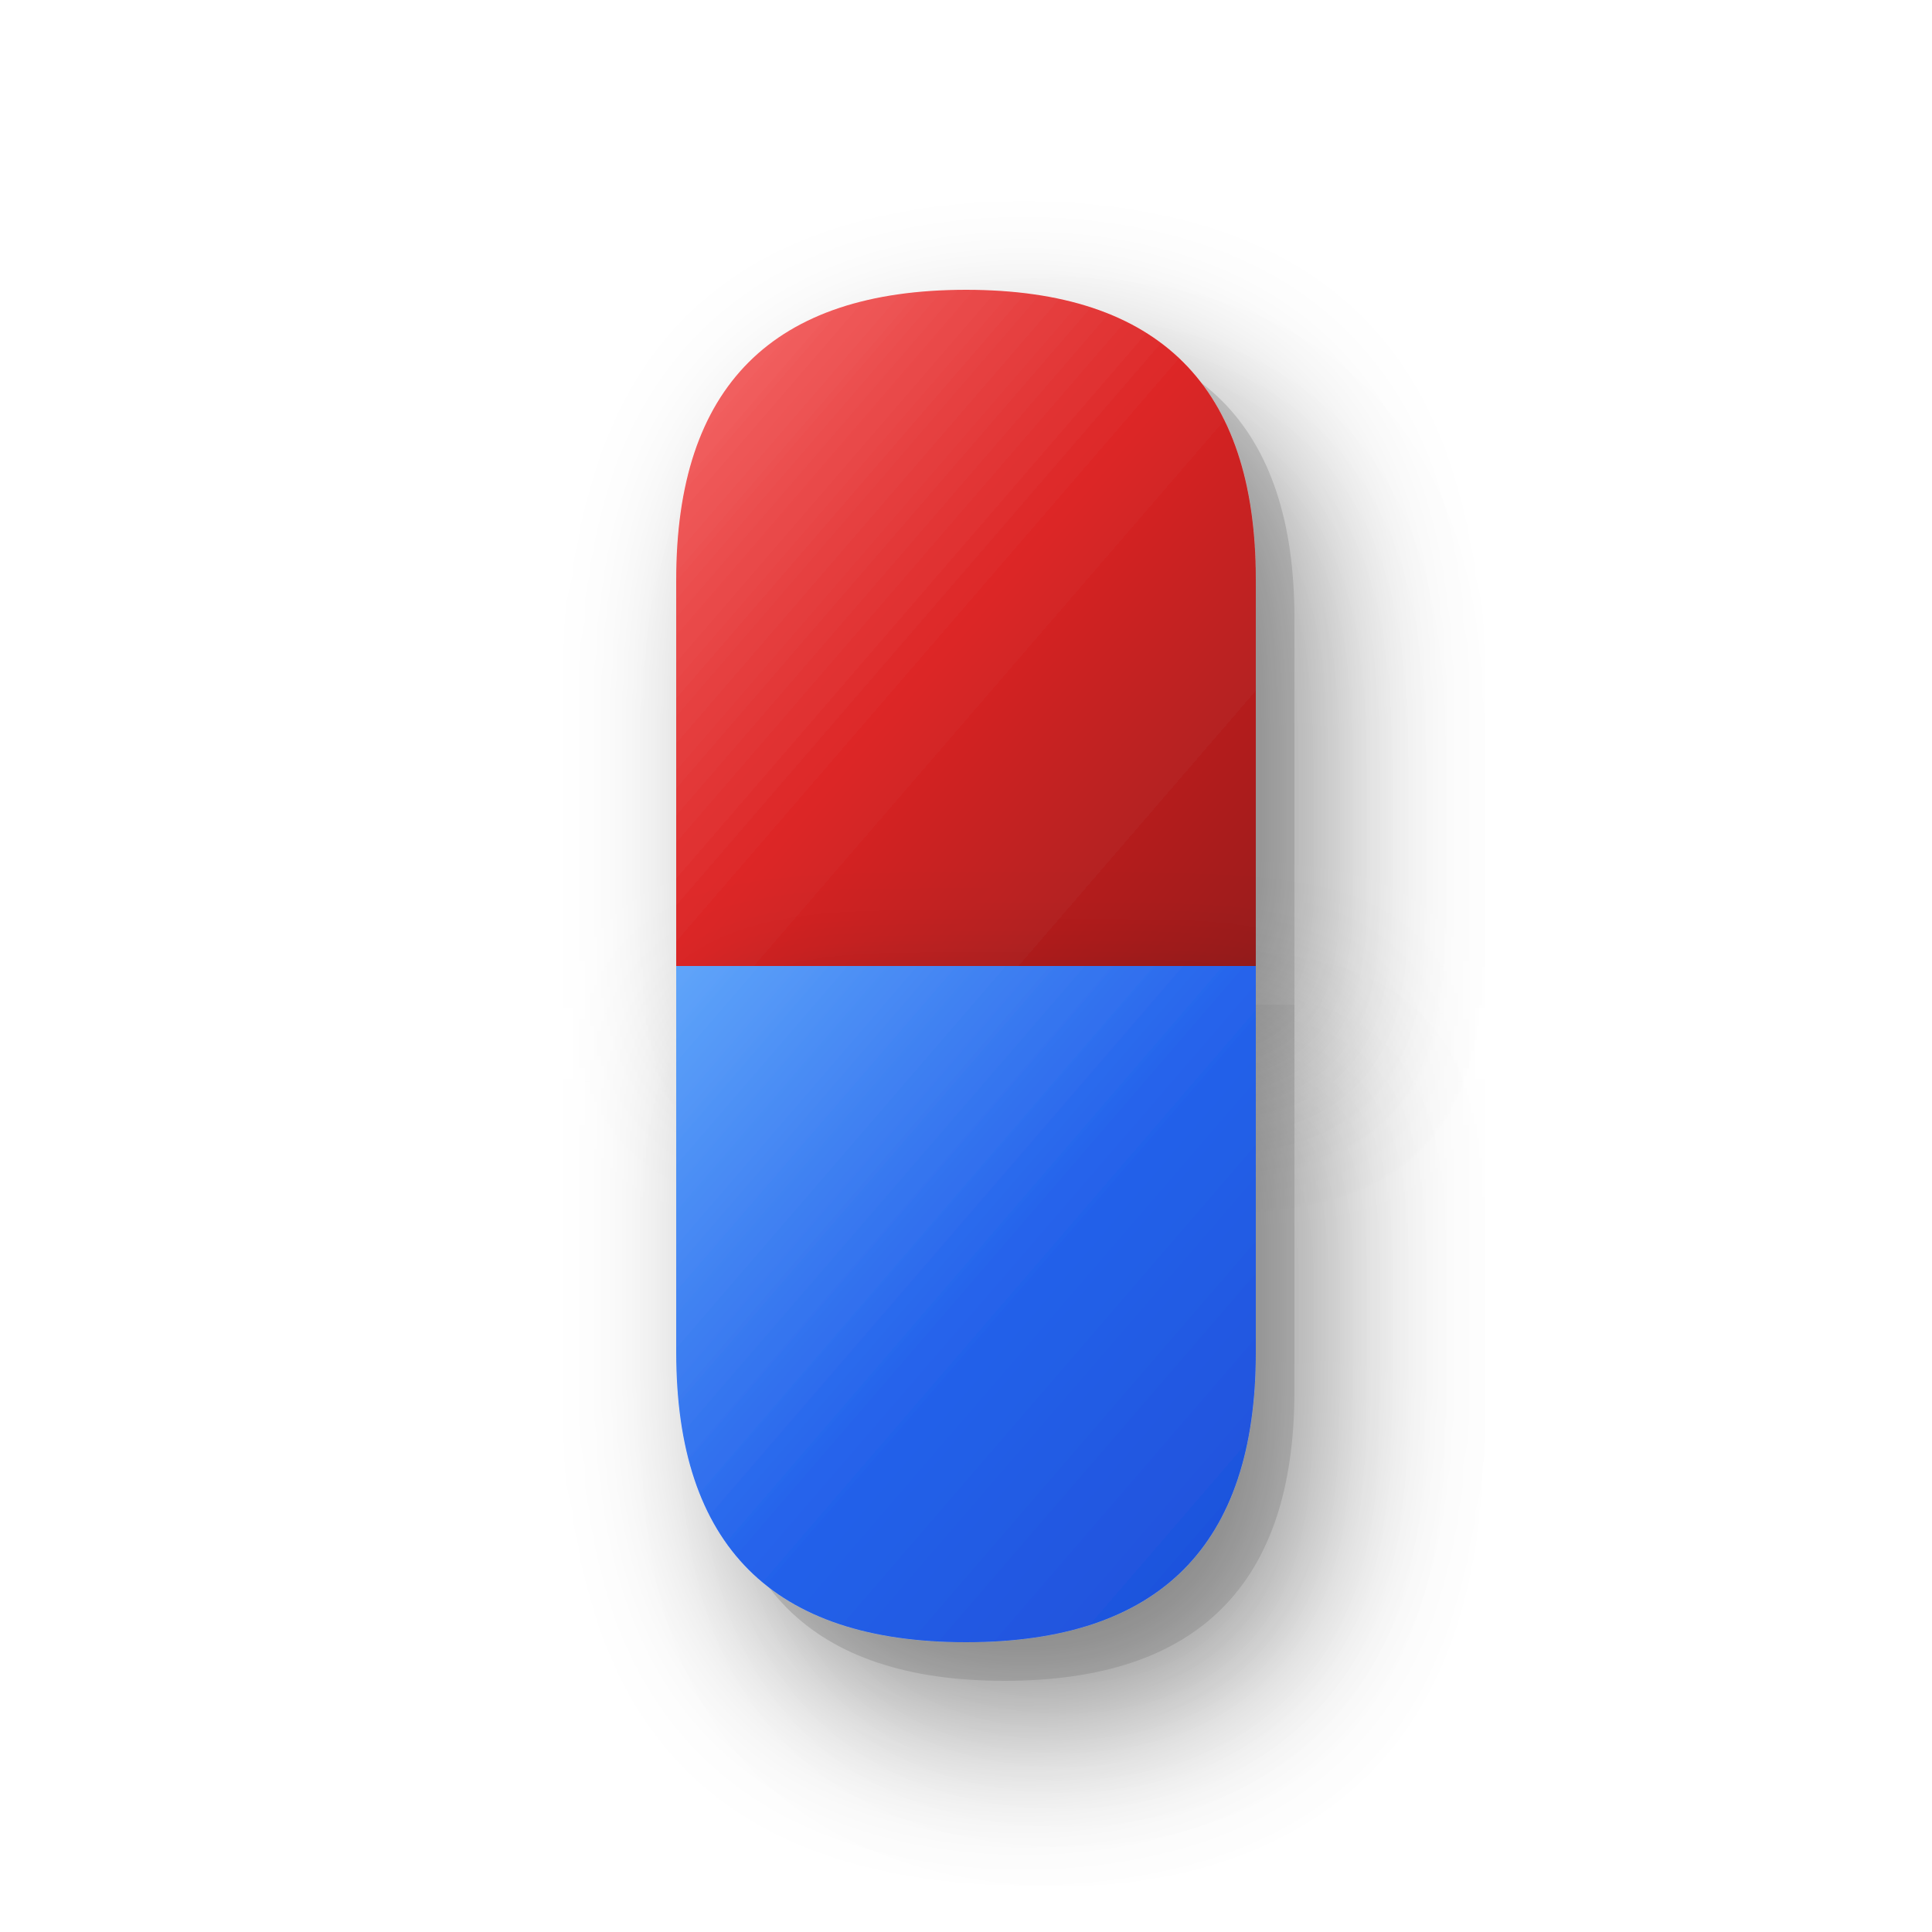
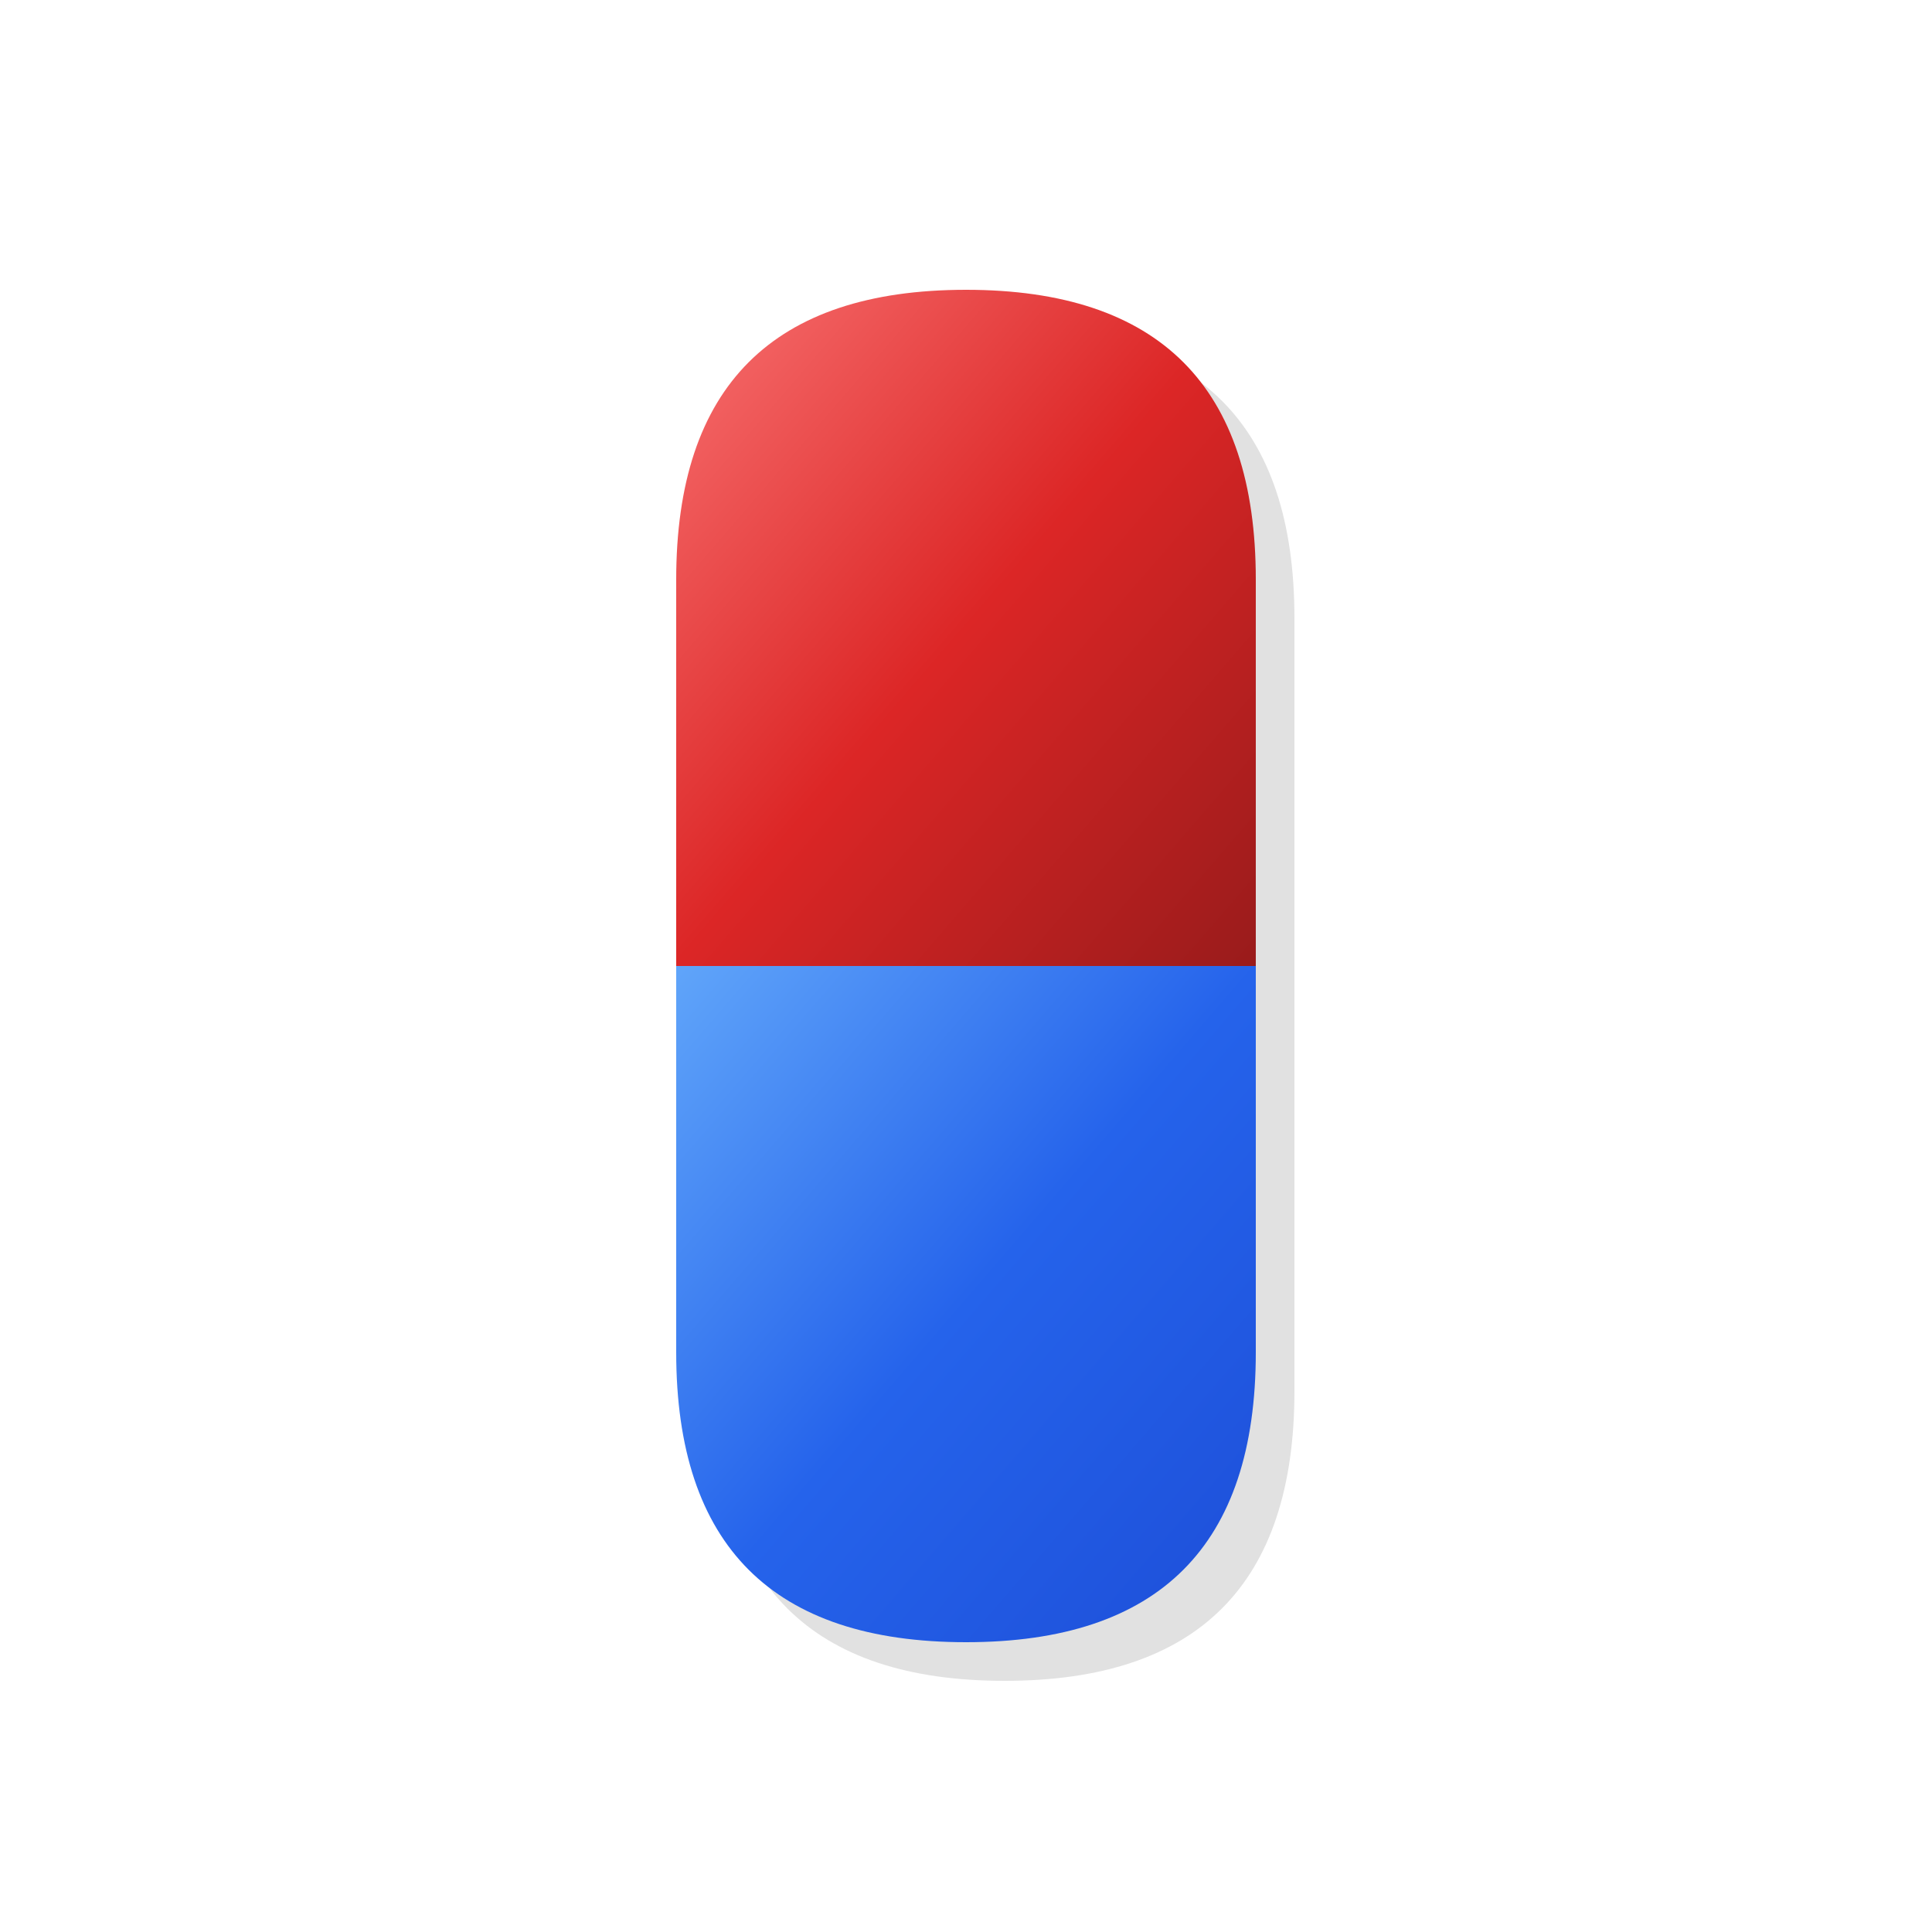
<svg xmlns="http://www.w3.org/2000/svg" viewBox="0 0 100 100" fill="none">
  <defs>
-     <filter id="dropShadow" x="-50%" y="-50%" width="200%" height="200%">
-       <feDropShadow dx="3" dy="4" stdDeviation="4" flood-color="#000000" flood-opacity="0.4" />
-     </filter>
-     <filter id="innerShadow" x="-50%" y="-50%" width="200%" height="200%">
-       <feFlood flood-color="#000000" flood-opacity="0.3" />
-       <feComposite in="SourceGraphic" />
-     </filter>
    <linearGradient id="redGradient" x1="0%" y1="0%" x2="100%" y2="100%">
      <stop offset="0%" style="stop-color:#f87171;stop-opacity:1" />
      <stop offset="50%" style="stop-color:#dc2626;stop-opacity:1" />
      <stop offset="100%" style="stop-color:#991b1b;stop-opacity:1" />
    </linearGradient>
    <linearGradient id="blueGradient" x1="0%" y1="0%" x2="100%" y2="100%">
      <stop offset="0%" style="stop-color:#60a5fa;stop-opacity:1" />
      <stop offset="50%" style="stop-color:#2563eb;stop-opacity:1" />
      <stop offset="100%" style="stop-color:#1d4ed8;stop-opacity:1" />
    </linearGradient>
    <linearGradient id="lineGradient" x1="0%" y1="0%" x2="0%" y2="100%">
      <stop offset="0%" style="stop-color:#ffffff;stop-opacity:1" />
      <stop offset="50%" style="stop-color:#e5e7eb;stop-opacity:1" />
      <stop offset="100%" style="stop-color:#d1d5db;stop-opacity:1" />
    </linearGradient>
  </defs>
-   <path d="M 37 52 L 37 32 Q 37 17, 52 17 Q 67 17, 67 32 L 67 52 Z" fill="#000000" opacity="0.15" filter="url(#dropShadow)" />
-   <path d="M 37 52 L 37 72 Q 37 87, 52 87 Q 67 87, 67 72 L 67 52 Z" fill="#000000" opacity="0.15" filter="url(#dropShadow)" />
-   <path d="M 35 50 L 35 30 Q 35 15, 50 15 Q 65 15, 65 30 L 65 50 Z" fill="url(#redGradient)" filter="url(#dropShadow)" />
-   <path d="M 35 50 L 35 70 Q 35 85, 50 85 Q 65 85, 65 70 L 65 50 Z" fill="url(#blueGradient)" filter="url(#dropShadow)" />
+   <path d="M 37 52 L 37 32 Q 37 17, 52 17 Q 67 17, 67 32 L 67 52 Z" fill="#000000" opacity="0.12" />
+   <path d="M 37 52 L 37 72 Q 37 87, 52 87 Q 67 87, 67 72 L 67 52 Z" fill="#000000" opacity="0.12" />
+   <path d="M 35 50 L 35 30 Q 35 15, 50 15 Q 65 15, 65 30 L 65 50 Z" fill="url(#redGradient)" />
+   <path d="M 35 50 L 35 70 Q 35 85, 50 85 Q 65 85, 65 70 L 65 50 Z" fill="url(#blueGradient)" />
  <line x1="35" y1="50" x2="65" y2="50" stroke="url(#lineGradient)" stroke-width="3" opacity="0.9" />
</svg>
